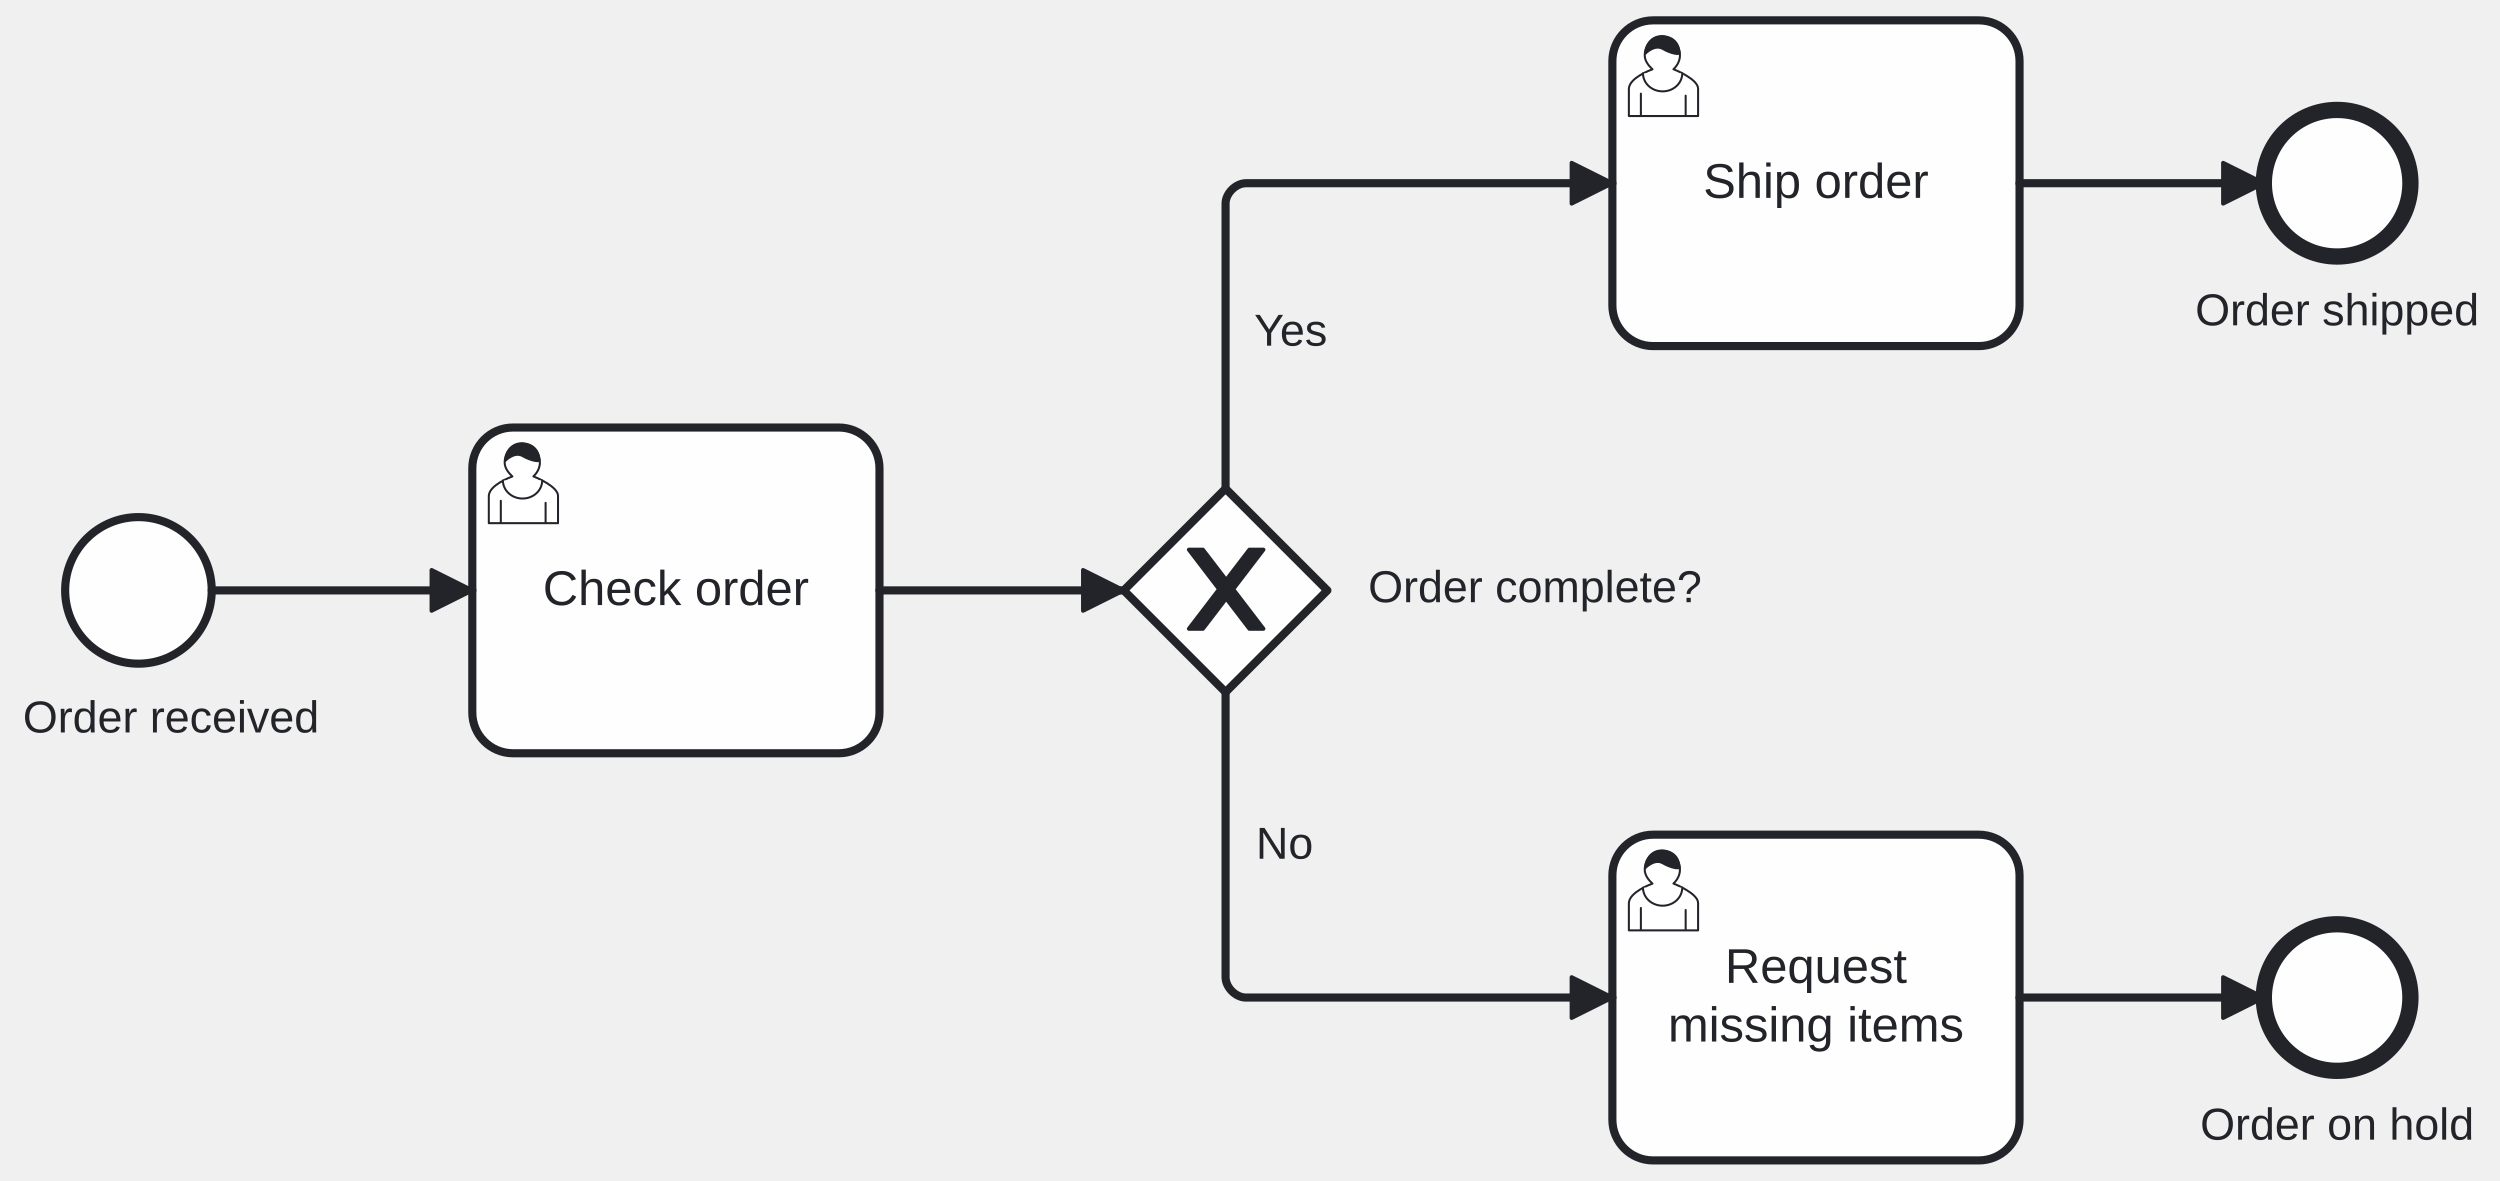
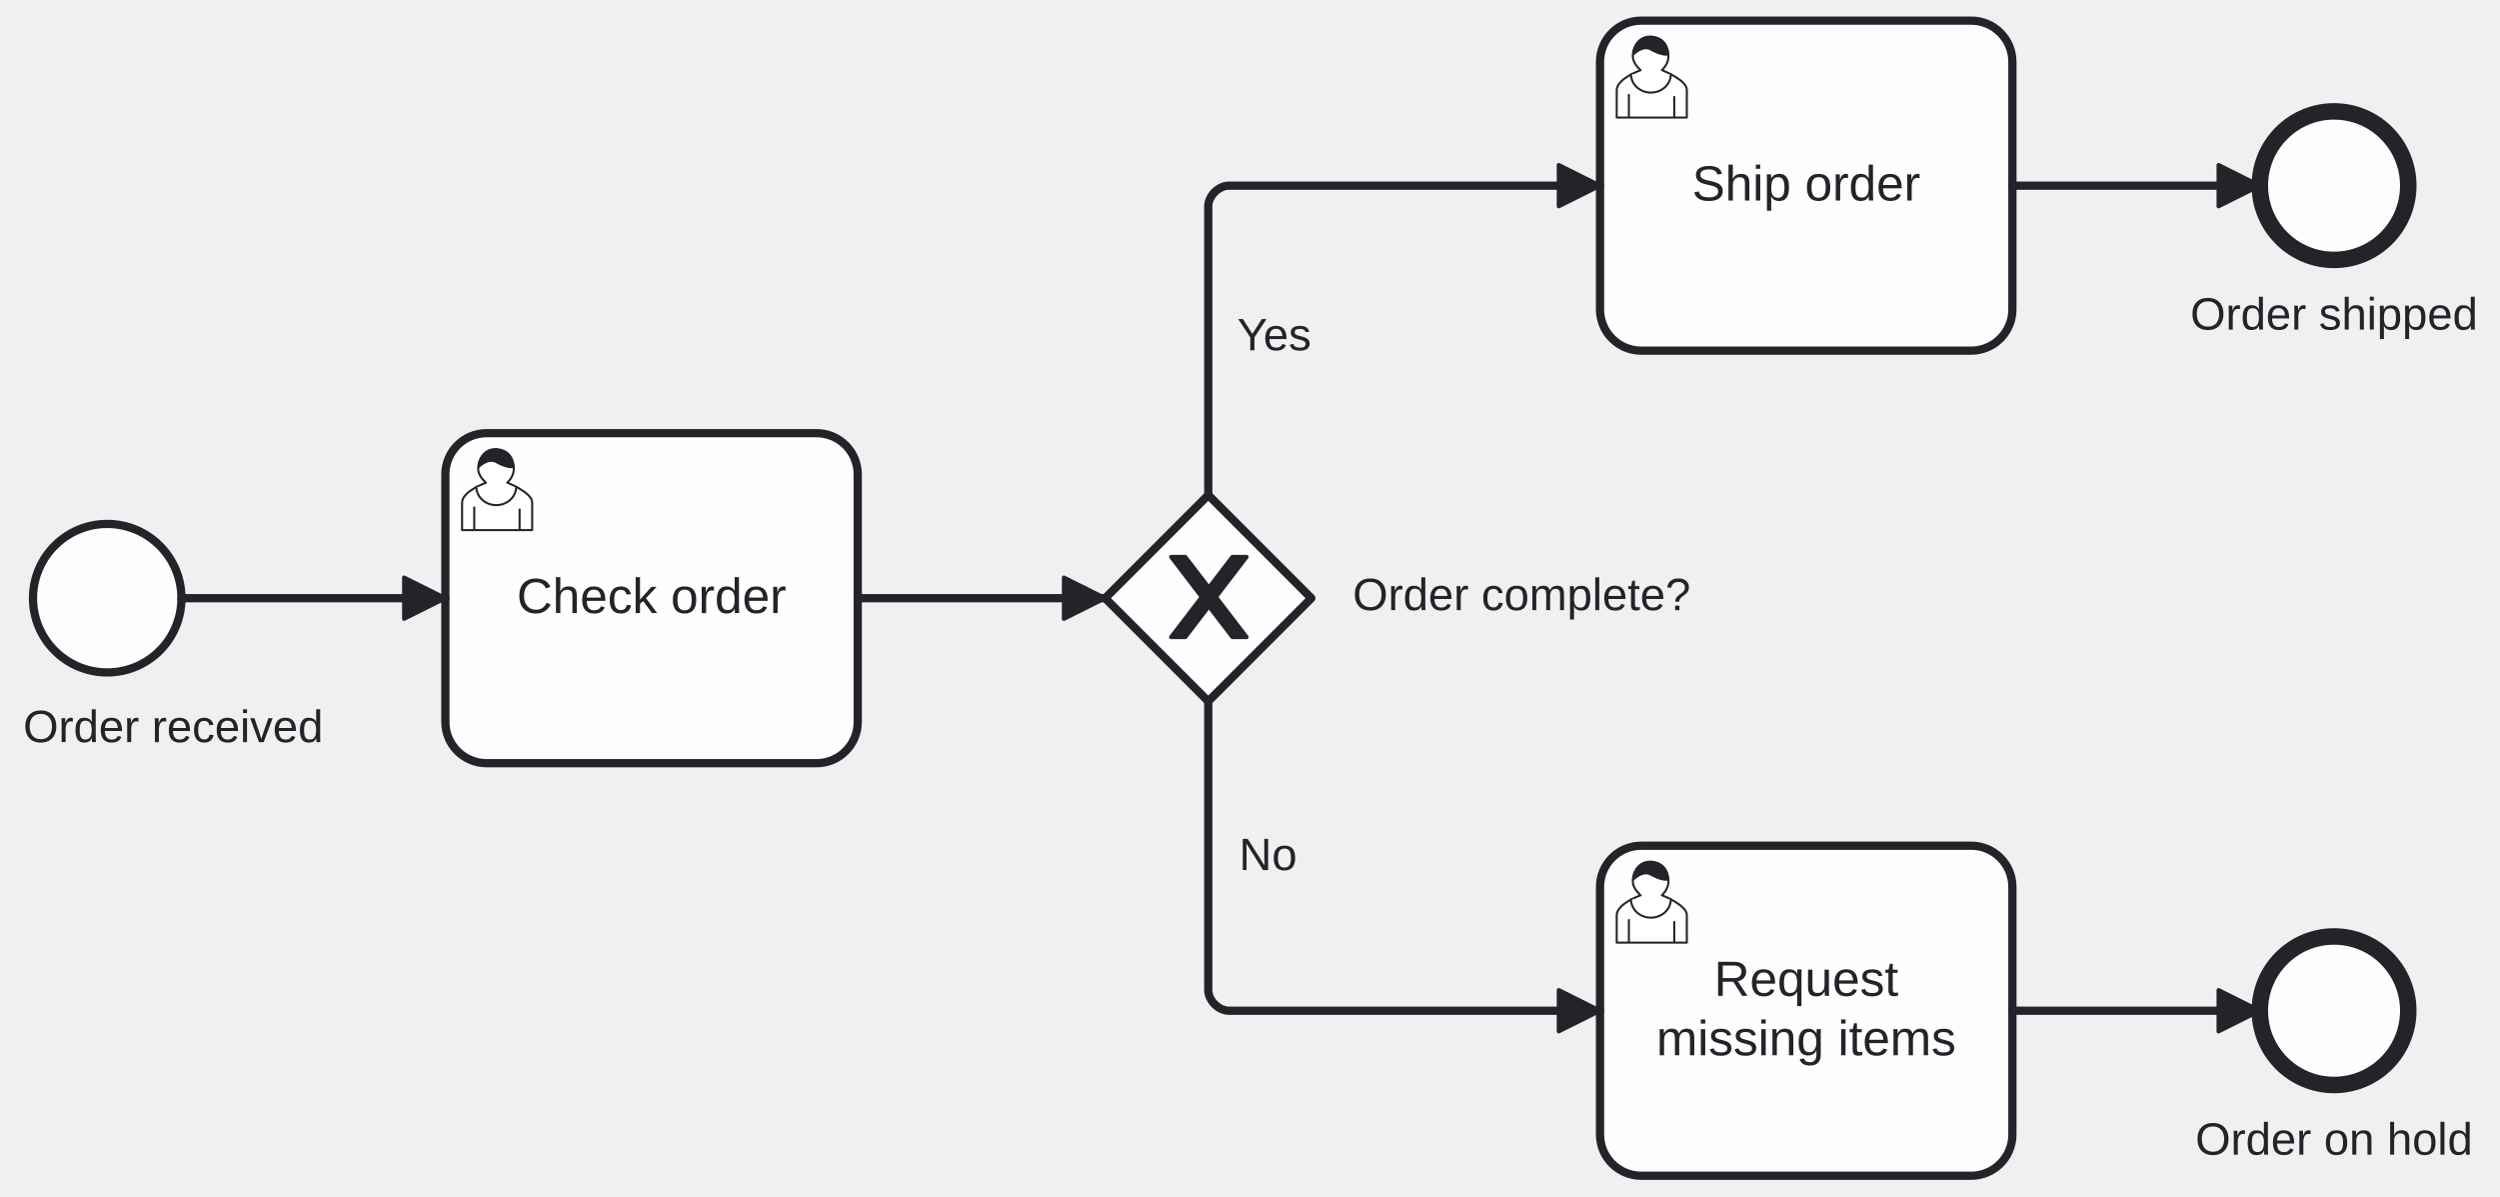
- <svg xmlns="http://www.w3.org/2000/svg" width="614" height="290" viewBox="144 55 614 290" version="1.1">
+ <svg xmlns="http://www.w3.org/2000/svg" width="606" height="290" viewBox="152 55 606 290" version="1.1">
  <g class="djs-group">
    <g class="djs-element djs-shape" data-element-id="startEvent_orderReceived" style="display: block;" transform="matrix(1 0 0 1 160 182)">
      <g class="djs-visual">
        <circle cx="18" cy="18" r="18" style="stroke-linecap: round; stroke-linejoin: round; stroke: rgb(34, 36, 42); stroke-width: 2px; fill: white; fill-opacity: 0.95;" />
      </g>
      <rect class="djs-hit djs-hit-all" x="0" y="0" width="36" height="36" style="fill: none; stroke-opacity: 0; stroke: white; stroke-width: 15px;" />
    </g>
  </g>
  <g class="djs-group">
-     <g class="djs-element djs-shape" data-element-id="startEvent_orderReceived_label" style="display: block;" transform="matrix(1 0 0 1 149 225)">
+     <g class="djs-element djs-shape" data-element-id="startEvent_orderReceived_label" style="display: block;" transform="matrix(1 0 0 1 157 225)">
      <g class="djs-visual">
        <text lineHeight="1.2" class="djs-label" style="font-family: Arial, sans-serif; font-size: 11px; font-weight: normal; fill: rgb(34, 36, 42);">
          <tspan x="0.624" y="9.9">Order received</tspan>
        </text>
      </g>
      <rect class="djs-hit djs-hit-all" x="0" y="0" width="74" height="14" style="fill: none; stroke-opacity: 0; stroke: white; stroke-width: 15px;" />
    </g>
  </g>
  <g class="djs-group">
    <g class="djs-element djs-shape" data-element-id="userTask_checkOrder" style="display: block;" transform="matrix(1 0 0 1 260 160)">
      <g class="djs-visual">
        <rect x="0" y="0" width="100" height="80" rx="10" ry="10" style="stroke-linecap: round; stroke-linejoin: round; stroke: rgb(34, 36, 42); stroke-width: 2px; fill: white; fill-opacity: 0.95;" />
        <text lineHeight="1.2" class="djs-label" style="font-family: Arial, sans-serif; font-size: 12px; font-weight: normal; fill: rgb(34, 36, 42);">
          <tspan x="17.319" y="43.6">Check order</tspan>
        </text>
        <path d="m 15,12 c 0.909,-0.845 1.594,-2.049 1.594,-3.385 0,-2.554 -1.805,-4.622 -4.357,-4.622 -2.552,0 -4.288,2.068 -4.288,4.622 0,1.348 0.974,2.562 1.896,3.405 -0.529,0.187 -5.669,2.097 -5.794,4.756 v 6.718 h 17 v -6.718 c 0,-2.298 -5.528,-4.595 -6.051,-4.776 zm -8,6 l 0,5.5 m 11,0 l 0,-5" style="fill: white; stroke-linecap: round; stroke-linejoin: round; stroke: rgb(34, 36, 42); stroke-width: 0.5px;" />
        <path d="m 15,12 m 2.162,1.009 c 0,2.447 -2.158,4.431 -4.821,4.431 -2.665,0 -4.822,-1.981 -4.822,-4.431 " style="fill: white; stroke-linecap: round; stroke-linejoin: round; stroke: rgb(34, 36, 42); stroke-width: 0.5px;" />
        <path d="m 15,12 m -6.9,-3.80 c 0,0 2.251,-2.358 4.274,-1.177 2.024,1.181 4.221,1.537 4.124,0.965 -0.098,-0.57 -0.117,-3.791 -4.191,-4.136 -3.575,0.001 -4.208,3.367 -4.207,4.348 z" style="fill: rgb(34, 36, 42); stroke-linecap: round; stroke-linejoin: round; stroke: rgb(34, 36, 42); stroke-width: 0.5px;" />
      </g>
      <rect class="djs-hit djs-hit-all" x="0" y="0" width="100" height="80" style="fill: none; stroke-opacity: 0; stroke: white; stroke-width: 15px;" />
    </g>
  </g>
  <g class="djs-group">
    <g class="djs-element djs-shape" data-element-id="gateway_orderComplete" style="display: block;" transform="matrix(1 0 0 1 420 175)">
      <g class="djs-visual">
        <polygon points="25,0 50,25 25,50 0,25" style="stroke-linecap: round; stroke-linejoin: round; stroke: rgb(34, 36, 42); stroke-width: 2px; fill: white; fill-opacity: 0.95;" />
        <path d="m 16,15 7.429,9.714 -7.429,9.714 3.429,0 5.714,-7.464 5.714,7.464 3.429,0 -7.429,-9.714 7.429,-9.714 -3.429,0 -5.714,7.464 -5.714,-7.464 -3.429,0 z" style="fill: rgb(34, 36, 42); stroke-linecap: round; stroke-linejoin: round; stroke: rgb(34, 36, 42); stroke-width: 1px;" />
      </g>
      <rect class="djs-hit djs-hit-all" x="0" y="0" width="50" height="50" style="fill: none; stroke-opacity: 0; stroke: white; stroke-width: 15px;" />
    </g>
  </g>
  <g class="djs-group">
    <g class="djs-element djs-shape" data-element-id="gateway_orderComplete_label" style="display: block;" transform="matrix(1 0 0 1 480 193)">
      <g class="djs-visual">
        <text lineHeight="1.2" class="djs-label" style="font-family: Arial, sans-serif; font-size: 11px; font-weight: normal; fill: rgb(34, 36, 42);">
          <tspan x="0.037" y="9.9">Order complete?</tspan>
        </text>
      </g>
      <rect class="djs-hit djs-hit-all" x="0" y="0" width="82" height="14" style="fill: none; stroke-opacity: 0; stroke: white; stroke-width: 15px;" />
    </g>
  </g>
  <g class="djs-group">
    <g class="djs-element djs-shape" data-element-id="userTask_shipOrder" style="display: block;" transform="matrix(1 0 0 1 540 60)">
      <g class="djs-visual">
        <rect x="0" y="0" width="100" height="80" rx="10" ry="10" style="stroke-linecap: round; stroke-linejoin: round; stroke: rgb(34, 36, 42); stroke-width: 2px; fill: white; fill-opacity: 0.95;" />
        <text lineHeight="1.2" class="djs-label" style="font-family: Arial, sans-serif; font-size: 12px; font-weight: normal; fill: rgb(34, 36, 42);">
          <tspan x="22.317" y="43.6">Ship order</tspan>
        </text>
        <path d="m 15,12 c 0.909,-0.845 1.594,-2.049 1.594,-3.385 0,-2.554 -1.805,-4.622 -4.357,-4.622 -2.552,0 -4.288,2.068 -4.288,4.622 0,1.348 0.974,2.562 1.896,3.405 -0.529,0.187 -5.669,2.097 -5.794,4.756 v 6.718 h 17 v -6.718 c 0,-2.298 -5.528,-4.595 -6.051,-4.776 zm -8,6 l 0,5.5 m 11,0 l 0,-5" style="fill: white; stroke-linecap: round; stroke-linejoin: round; stroke: rgb(34, 36, 42); stroke-width: 0.5px;" />
        <path d="m 15,12 m 2.162,1.009 c 0,2.447 -2.158,4.431 -4.821,4.431 -2.665,0 -4.822,-1.981 -4.822,-4.431 " style="fill: white; stroke-linecap: round; stroke-linejoin: round; stroke: rgb(34, 36, 42); stroke-width: 0.5px;" />
        <path d="m 15,12 m -6.9,-3.80 c 0,0 2.251,-2.358 4.274,-1.177 2.024,1.181 4.221,1.537 4.124,0.965 -0.098,-0.57 -0.117,-3.791 -4.191,-4.136 -3.575,0.001 -4.208,3.367 -4.207,4.348 z" style="fill: rgb(34, 36, 42); stroke-linecap: round; stroke-linejoin: round; stroke: rgb(34, 36, 42); stroke-width: 0.5px;" />
      </g>
      <rect class="djs-hit djs-hit-all" x="0" y="0" width="100" height="80" style="fill: none; stroke-opacity: 0; stroke: white; stroke-width: 15px;" />
    </g>
  </g>
  <g class="djs-group">
    <g class="djs-element djs-shape" data-element-id="endEvent_orderShipped" style="display: block;" transform="matrix(1 0 0 1 700 82)">
      <g class="djs-visual">
        <circle cx="18" cy="18" r="18" style="stroke-linecap: round; stroke-linejoin: round; stroke: rgb(34, 36, 42); stroke-width: 4px; fill: white; fill-opacity: 0.95;" />
      </g>
      <rect class="djs-hit djs-hit-all" x="0" y="0" width="36" height="36" style="fill: none; stroke-opacity: 0; stroke: white; stroke-width: 15px;" />
    </g>
  </g>
  <g class="djs-group">
    <g class="djs-element djs-shape" data-element-id="endEvent_orderShipped_label" style="display: block;" transform="matrix(1 0 0 1 683 125)">
      <g class="djs-visual">
        <text lineHeight="1.2" class="djs-label" style="font-family: Arial, sans-serif; font-size: 11px; font-weight: normal; fill: rgb(34, 36, 42);">
          <tspan x="0.147" y="9.9">Order shipped</tspan>
        </text>
      </g>
      <rect class="djs-hit djs-hit-all" x="0" y="0" width="70" height="14" style="fill: none; stroke-opacity: 0; stroke: white; stroke-width: 15px;" />
    </g>
  </g>
  <g class="djs-group">
    <g class="djs-element djs-shape" data-element-id="userTask_requestMissingItems" style="display: block;" transform="matrix(1 0 0 1 540 260)">
      <g class="djs-visual">
        <rect x="0" y="0" width="100" height="80" rx="10" ry="10" style="stroke-linecap: round; stroke-linejoin: round; stroke: rgb(34, 36, 42); stroke-width: 2px; fill: white; fill-opacity: 0.95;" />
        <text lineHeight="1.2" class="djs-label" style="font-family: Arial, sans-serif; font-size: 12px; font-weight: normal; fill: rgb(34, 36, 42);">
          <tspan x="27.652" y="36.4">Request </tspan>
          <tspan x="13.66" y="50.8">missing items</tspan>
        </text>
        <path d="m 15,12 c 0.909,-0.845 1.594,-2.049 1.594,-3.385 0,-2.554 -1.805,-4.622 -4.357,-4.622 -2.552,0 -4.288,2.068 -4.288,4.622 0,1.348 0.974,2.562 1.896,3.405 -0.529,0.187 -5.669,2.097 -5.794,4.756 v 6.718 h 17 v -6.718 c 0,-2.298 -5.528,-4.595 -6.051,-4.776 zm -8,6 l 0,5.5 m 11,0 l 0,-5" style="fill: white; stroke-linecap: round; stroke-linejoin: round; stroke: rgb(34, 36, 42); stroke-width: 0.5px;" />
        <path d="m 15,12 m 2.162,1.009 c 0,2.447 -2.158,4.431 -4.821,4.431 -2.665,0 -4.822,-1.981 -4.822,-4.431 " style="fill: white; stroke-linecap: round; stroke-linejoin: round; stroke: rgb(34, 36, 42); stroke-width: 0.5px;" />
        <path d="m 15,12 m -6.9,-3.80 c 0,0 2.251,-2.358 4.274,-1.177 2.024,1.181 4.221,1.537 4.124,0.965 -0.098,-0.57 -0.117,-3.791 -4.191,-4.136 -3.575,0.001 -4.208,3.367 -4.207,4.348 z" style="fill: rgb(34, 36, 42); stroke-linecap: round; stroke-linejoin: round; stroke: rgb(34, 36, 42); stroke-width: 0.5px;" />
      </g>
      <rect class="djs-hit djs-hit-all" x="0" y="0" width="100" height="80" style="fill: none; stroke-opacity: 0; stroke: white; stroke-width: 15px;" />
    </g>
  </g>
  <g class="djs-group">
    <g class="djs-element djs-shape" data-element-id="endEvent_orderOnHold" style="display: block;" transform="matrix(1 0 0 1 700 282)">
      <g class="djs-visual">
        <circle cx="18" cy="18" r="18" style="stroke-linecap: round; stroke-linejoin: round; stroke: rgb(34, 36, 42); stroke-width: 4px; fill: white; fill-opacity: 0.95;" />
      </g>
      <rect class="djs-hit djs-hit-all" x="0" y="0" width="36" height="36" style="fill: none; stroke-opacity: 0; stroke: white; stroke-width: 15px;" />
    </g>
  </g>
  <g class="djs-group">
    <g class="djs-element djs-shape" data-element-id="endEvent_orderOnHold_label" style="display: block;" transform="matrix(1 0 0 1 684 325)">
      <g class="djs-visual">
        <text lineHeight="1.2" class="djs-label" style="font-family: Arial, sans-serif; font-size: 11px; font-weight: normal; fill: rgb(34, 36, 42);">
          <tspan x="0.369" y="9.9">Order on hold</tspan>
        </text>
      </g>
      <rect class="djs-hit djs-hit-all" x="0" y="0" width="68" height="14" style="fill: none; stroke-opacity: 0; stroke: white; stroke-width: 15px;" />
    </g>
  </g>
  <g class="djs-group">
    <g class="djs-element djs-connection" data-element-id="flow_orderReceived" style="display: block;">
      <g class="djs-visual">
        <defs>
-           <marker id="marker-cpgpbc99i5p9h21svzbc2b0yd" viewBox="0 0 20 20" refX="11" refY="10" markerWidth="10" markerHeight="10" orient="auto">
-             <path d="M 1 5 L 11 10 L 1 15 Z" style="stroke-linecap: round; stroke-linejoin: round; stroke: rgb(34, 36, 42); stroke-width: 1px; fill: rgb(34, 36, 42);" />
-           </marker>
-         </defs>
-         <path data-corner-radius="5" style="fill: none; stroke-linecap: round; stroke-linejoin: round; stroke: rgb(34, 36, 42); stroke-width: 2px; marker-end: url('#marker-cpgpbc99i5p9h21svzbc2b0yd');" d="M196,200L260,200" />
+           <marker id="marker-8cwsemnyopch7jupmvcr7sxss" viewBox="0 0 20 20" refX="11" refY="10" markerWidth="10" markerHeight="10" orient="auto">
+             <path d="M 1 5 L 11 10 L 1 15 Z" style="stroke-linecap: round; stroke-linejoin: round; stroke: rgb(34, 36, 42); stroke-width: 1px; fill: rgb(34, 36, 42);" />
+           </marker>
+         </defs>
+         <path data-corner-radius="5" style="fill: none; stroke-linecap: round; stroke-linejoin: round; stroke: rgb(34, 36, 42); stroke-width: 2px; marker-end: url('#marker-8cwsemnyopch7jupmvcr7sxss');" d="M196,200L260,200" />
      </g>
      <path d="M196,200L260,200" class="djs-hit djs-hit-stroke" style="fill: none; stroke-opacity: 0; stroke: white; stroke-width: 15px;" />
    </g>
  </g>
  <g class="djs-group">
    <g class="djs-element djs-connection" data-element-id="flow_checkToComplete" style="display: block;">
      <g class="djs-visual">
        <defs>
-           <marker id="marker-3660vwwjzbldmuz330p973coe" viewBox="0 0 20 20" refX="11" refY="10" markerWidth="10" markerHeight="10" orient="auto">
-             <path d="M 1 5 L 11 10 L 1 15 Z" style="stroke-linecap: round; stroke-linejoin: round; stroke: rgb(34, 36, 42); stroke-width: 1px; fill: rgb(34, 36, 42);" />
-           </marker>
-         </defs>
-         <path data-corner-radius="5" style="fill: none; stroke-linecap: round; stroke-linejoin: round; stroke: rgb(34, 36, 42); stroke-width: 2px; marker-end: url('#marker-3660vwwjzbldmuz330p973coe');" d="M360,200L420,200" />
+           <marker id="marker-50n3grndd7lbdp9caalvq3sli" viewBox="0 0 20 20" refX="11" refY="10" markerWidth="10" markerHeight="10" orient="auto">
+             <path d="M 1 5 L 11 10 L 1 15 Z" style="stroke-linecap: round; stroke-linejoin: round; stroke: rgb(34, 36, 42); stroke-width: 1px; fill: rgb(34, 36, 42);" />
+           </marker>
+         </defs>
+         <path data-corner-radius="5" style="fill: none; stroke-linecap: round; stroke-linejoin: round; stroke: rgb(34, 36, 42); stroke-width: 2px; marker-end: url('#marker-50n3grndd7lbdp9caalvq3sli');" d="M360,200L420,200" />
      </g>
      <path d="M360,200L420,200" class="djs-hit djs-hit-stroke" style="fill: none; stroke-opacity: 0; stroke: white; stroke-width: 15px;" />
    </g>
  </g>
  <g class="djs-group">
    <g class="djs-element djs-connection" data-element-id="flow_complete" style="display: block;">
      <g class="djs-visual">
        <defs>
-           <marker id="marker-8isryjqzrn2x3j27argpfzdx3" viewBox="0 0 20 20" refX="11" refY="10" markerWidth="10" markerHeight="10" orient="auto">
-             <path d="M 1 5 L 11 10 L 1 15 Z" style="stroke-linecap: round; stroke-linejoin: round; stroke: rgb(34, 36, 42); stroke-width: 1px; fill: rgb(34, 36, 42);" />
-           </marker>
-         </defs>
-         <path data-corner-radius="5" style="fill: none; stroke-linecap: round; stroke-linejoin: round; stroke: rgb(34, 36, 42); stroke-width: 2px; marker-end: url('#marker-8isryjqzrn2x3j27argpfzdx3');" d="M445,175L445,105C445,102.5,447.5,100,450,100L540,100" />
+           <marker id="marker-5fiih14qau0dhvvezx7p8bkim" viewBox="0 0 20 20" refX="11" refY="10" markerWidth="10" markerHeight="10" orient="auto">
+             <path d="M 1 5 L 11 10 L 1 15 Z" style="stroke-linecap: round; stroke-linejoin: round; stroke: rgb(34, 36, 42); stroke-width: 1px; fill: rgb(34, 36, 42);" />
+           </marker>
+         </defs>
+         <path data-corner-radius="5" style="fill: none; stroke-linecap: round; stroke-linejoin: round; stroke: rgb(34, 36, 42); stroke-width: 2px; marker-end: url('#marker-5fiih14qau0dhvvezx7p8bkim');" d="M445,175L445,105C445,102.5,447.5,100,450,100L540,100" />
      </g>
      <path d="M445,175L445,100L540,100" class="djs-hit djs-hit-stroke" style="fill: none; stroke-opacity: 0; stroke: white; stroke-width: 15px;" />
    </g>
  </g>
  <g class="djs-group">
    <g class="djs-element djs-shape" data-element-id="flow_complete_label" style="display: block;" transform="matrix(1 0 0 1 452 130)">
      <g class="djs-visual">
        <text lineHeight="1.2" class="djs-label" style="font-family: Arial, sans-serif; font-size: 11px; font-weight: normal; fill: rgb(34, 36, 42);">
          <tspan x="0.028" y="9.9">Yes</tspan>
        </text>
      </g>
      <rect class="djs-hit djs-hit-all" x="0" y="0" width="18" height="14" style="fill: none; stroke-opacity: 0; stroke: white; stroke-width: 15px;" />
    </g>
  </g>
  <g class="djs-group">
    <g class="djs-element djs-connection" data-element-id="flow_orderShipped" style="display: block;">
      <g class="djs-visual">
        <defs>
-           <marker id="marker-b7f937yy8lb86gf0wvzdlglxp" viewBox="0 0 20 20" refX="11" refY="10" markerWidth="10" markerHeight="10" orient="auto">
-             <path d="M 1 5 L 11 10 L 1 15 Z" style="stroke-linecap: round; stroke-linejoin: round; stroke: rgb(34, 36, 42); stroke-width: 1px; fill: rgb(34, 36, 42);" />
-           </marker>
-         </defs>
-         <path data-corner-radius="5" style="fill: none; stroke-linecap: round; stroke-linejoin: round; stroke: rgb(34, 36, 42); stroke-width: 2px; marker-end: url('#marker-b7f937yy8lb86gf0wvzdlglxp');" d="M640,100L700,100" />
+           <marker id="marker-0eorirfj2su6uzciu9nwi4doc" viewBox="0 0 20 20" refX="11" refY="10" markerWidth="10" markerHeight="10" orient="auto">
+             <path d="M 1 5 L 11 10 L 1 15 Z" style="stroke-linecap: round; stroke-linejoin: round; stroke: rgb(34, 36, 42); stroke-width: 1px; fill: rgb(34, 36, 42);" />
+           </marker>
+         </defs>
+         <path data-corner-radius="5" style="fill: none; stroke-linecap: round; stroke-linejoin: round; stroke: rgb(34, 36, 42); stroke-width: 2px; marker-end: url('#marker-0eorirfj2su6uzciu9nwi4doc');" d="M640,100L700,100" />
      </g>
      <path d="M640,100L700,100" class="djs-hit djs-hit-stroke" style="fill: none; stroke-opacity: 0; stroke: white; stroke-width: 15px;" />
    </g>
  </g>
  <g class="djs-group">
    <g class="djs-element djs-connection" data-element-id="flow_incomplete" style="display: block;">
      <g class="djs-visual">
        <defs>
-           <marker id="marker-89xutwps94iwv2gim18sufsfd" viewBox="0 0 20 20" refX="11" refY="10" markerWidth="10" markerHeight="10" orient="auto">
-             <path d="M 1 5 L 11 10 L 1 15 Z" style="stroke-linecap: round; stroke-linejoin: round; stroke: rgb(34, 36, 42); stroke-width: 1px; fill: rgb(34, 36, 42);" />
-           </marker>
-         </defs>
-         <path data-corner-radius="5" style="fill: none; stroke-linecap: round; stroke-linejoin: round; stroke: rgb(34, 36, 42); stroke-width: 2px; marker-end: url('#marker-89xutwps94iwv2gim18sufsfd');" d="M445,225L445,295C445,297.5,447.5,300,450,300L540,300" />
+           <marker id="marker-9zbknsxlgfh0id1op685vyayr" viewBox="0 0 20 20" refX="11" refY="10" markerWidth="10" markerHeight="10" orient="auto">
+             <path d="M 1 5 L 11 10 L 1 15 Z" style="stroke-linecap: round; stroke-linejoin: round; stroke: rgb(34, 36, 42); stroke-width: 1px; fill: rgb(34, 36, 42);" />
+           </marker>
+         </defs>
+         <path data-corner-radius="5" style="fill: none; stroke-linecap: round; stroke-linejoin: round; stroke: rgb(34, 36, 42); stroke-width: 2px; marker-end: url('#marker-9zbknsxlgfh0id1op685vyayr');" d="M445,225L445,295C445,297.5,447.5,300,450,300L540,300" />
      </g>
      <path d="M445,225L445,300L540,300" class="djs-hit djs-hit-stroke" style="fill: none; stroke-opacity: 0; stroke: white; stroke-width: 15px;" />
    </g>
  </g>
  <g class="djs-group">
    <g class="djs-element djs-shape" data-element-id="flow_incomplete_label" style="display: block;" transform="matrix(1 0 0 1 452 256)">
      <g class="djs-visual">
        <text lineHeight="1.2" class="djs-label" style="font-family: Arial, sans-serif; font-size: 11px; font-weight: normal; fill: rgb(34, 36, 42);">
          <tspan x="0.469" y="9.9">No</tspan>
        </text>
      </g>
      <rect class="djs-hit djs-hit-all" x="0" y="0" width="15" height="14" style="fill: none; stroke-opacity: 0; stroke: white; stroke-width: 15px;" />
    </g>
  </g>
  <g class="djs-group">
    <g class="djs-element djs-connection" data-element-id="flow_itemsRequested" style="display: block;">
      <g class="djs-visual">
        <defs>
-           <marker id="marker-4g7cdgse8hiqybw0wha50y4fu" viewBox="0 0 20 20" refX="11" refY="10" markerWidth="10" markerHeight="10" orient="auto">
-             <path d="M 1 5 L 11 10 L 1 15 Z" style="stroke-linecap: round; stroke-linejoin: round; stroke: rgb(34, 36, 42); stroke-width: 1px; fill: rgb(34, 36, 42);" />
-           </marker>
-         </defs>
-         <path data-corner-radius="5" style="fill: none; stroke-linecap: round; stroke-linejoin: round; stroke: rgb(34, 36, 42); stroke-width: 2px; marker-end: url('#marker-4g7cdgse8hiqybw0wha50y4fu');" d="M640,300L700,300" />
+           <marker id="marker-7s5tyh8dfvo1bwgylbnsz52bz" viewBox="0 0 20 20" refX="11" refY="10" markerWidth="10" markerHeight="10" orient="auto">
+             <path d="M 1 5 L 11 10 L 1 15 Z" style="stroke-linecap: round; stroke-linejoin: round; stroke: rgb(34, 36, 42); stroke-width: 1px; fill: rgb(34, 36, 42);" />
+           </marker>
+         </defs>
+         <path data-corner-radius="5" style="fill: none; stroke-linecap: round; stroke-linejoin: round; stroke: rgb(34, 36, 42); stroke-width: 2px; marker-end: url('#marker-7s5tyh8dfvo1bwgylbnsz52bz');" d="M640,300L700,300" />
      </g>
      <path d="M640,300L700,300" class="djs-hit djs-hit-stroke" style="fill: none; stroke-opacity: 0; stroke: white; stroke-width: 15px;" />
    </g>
  </g>
</svg>
